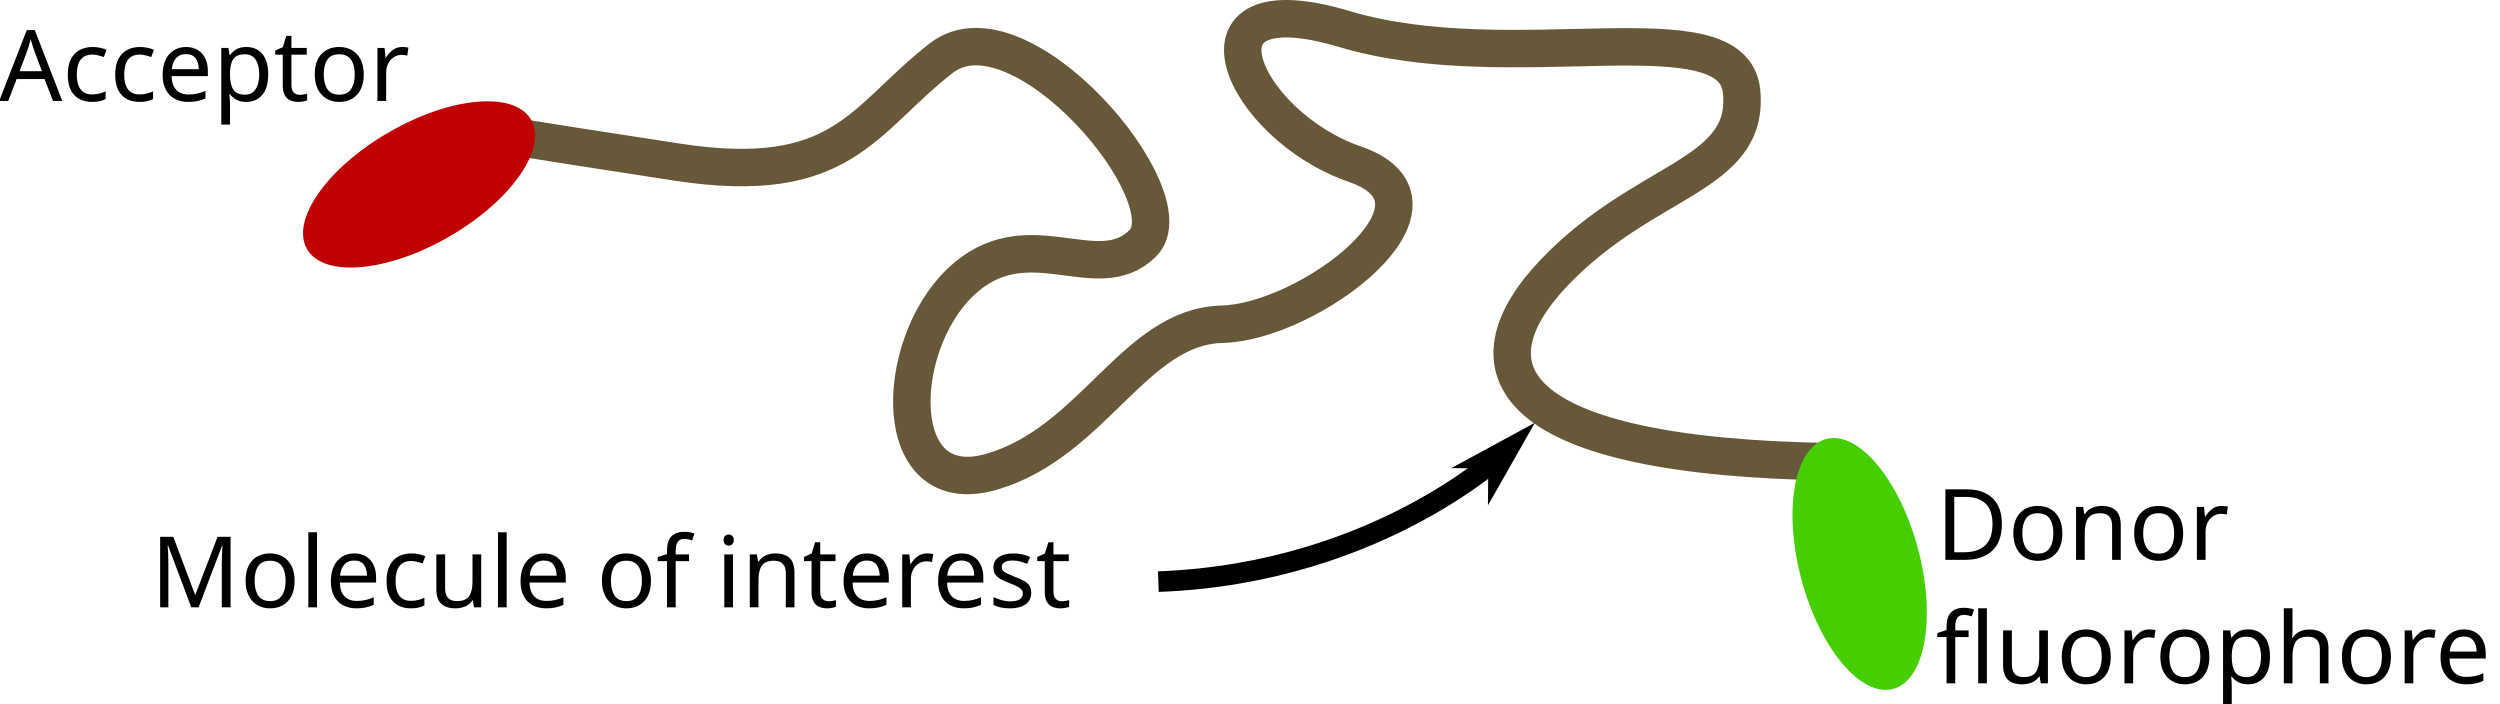
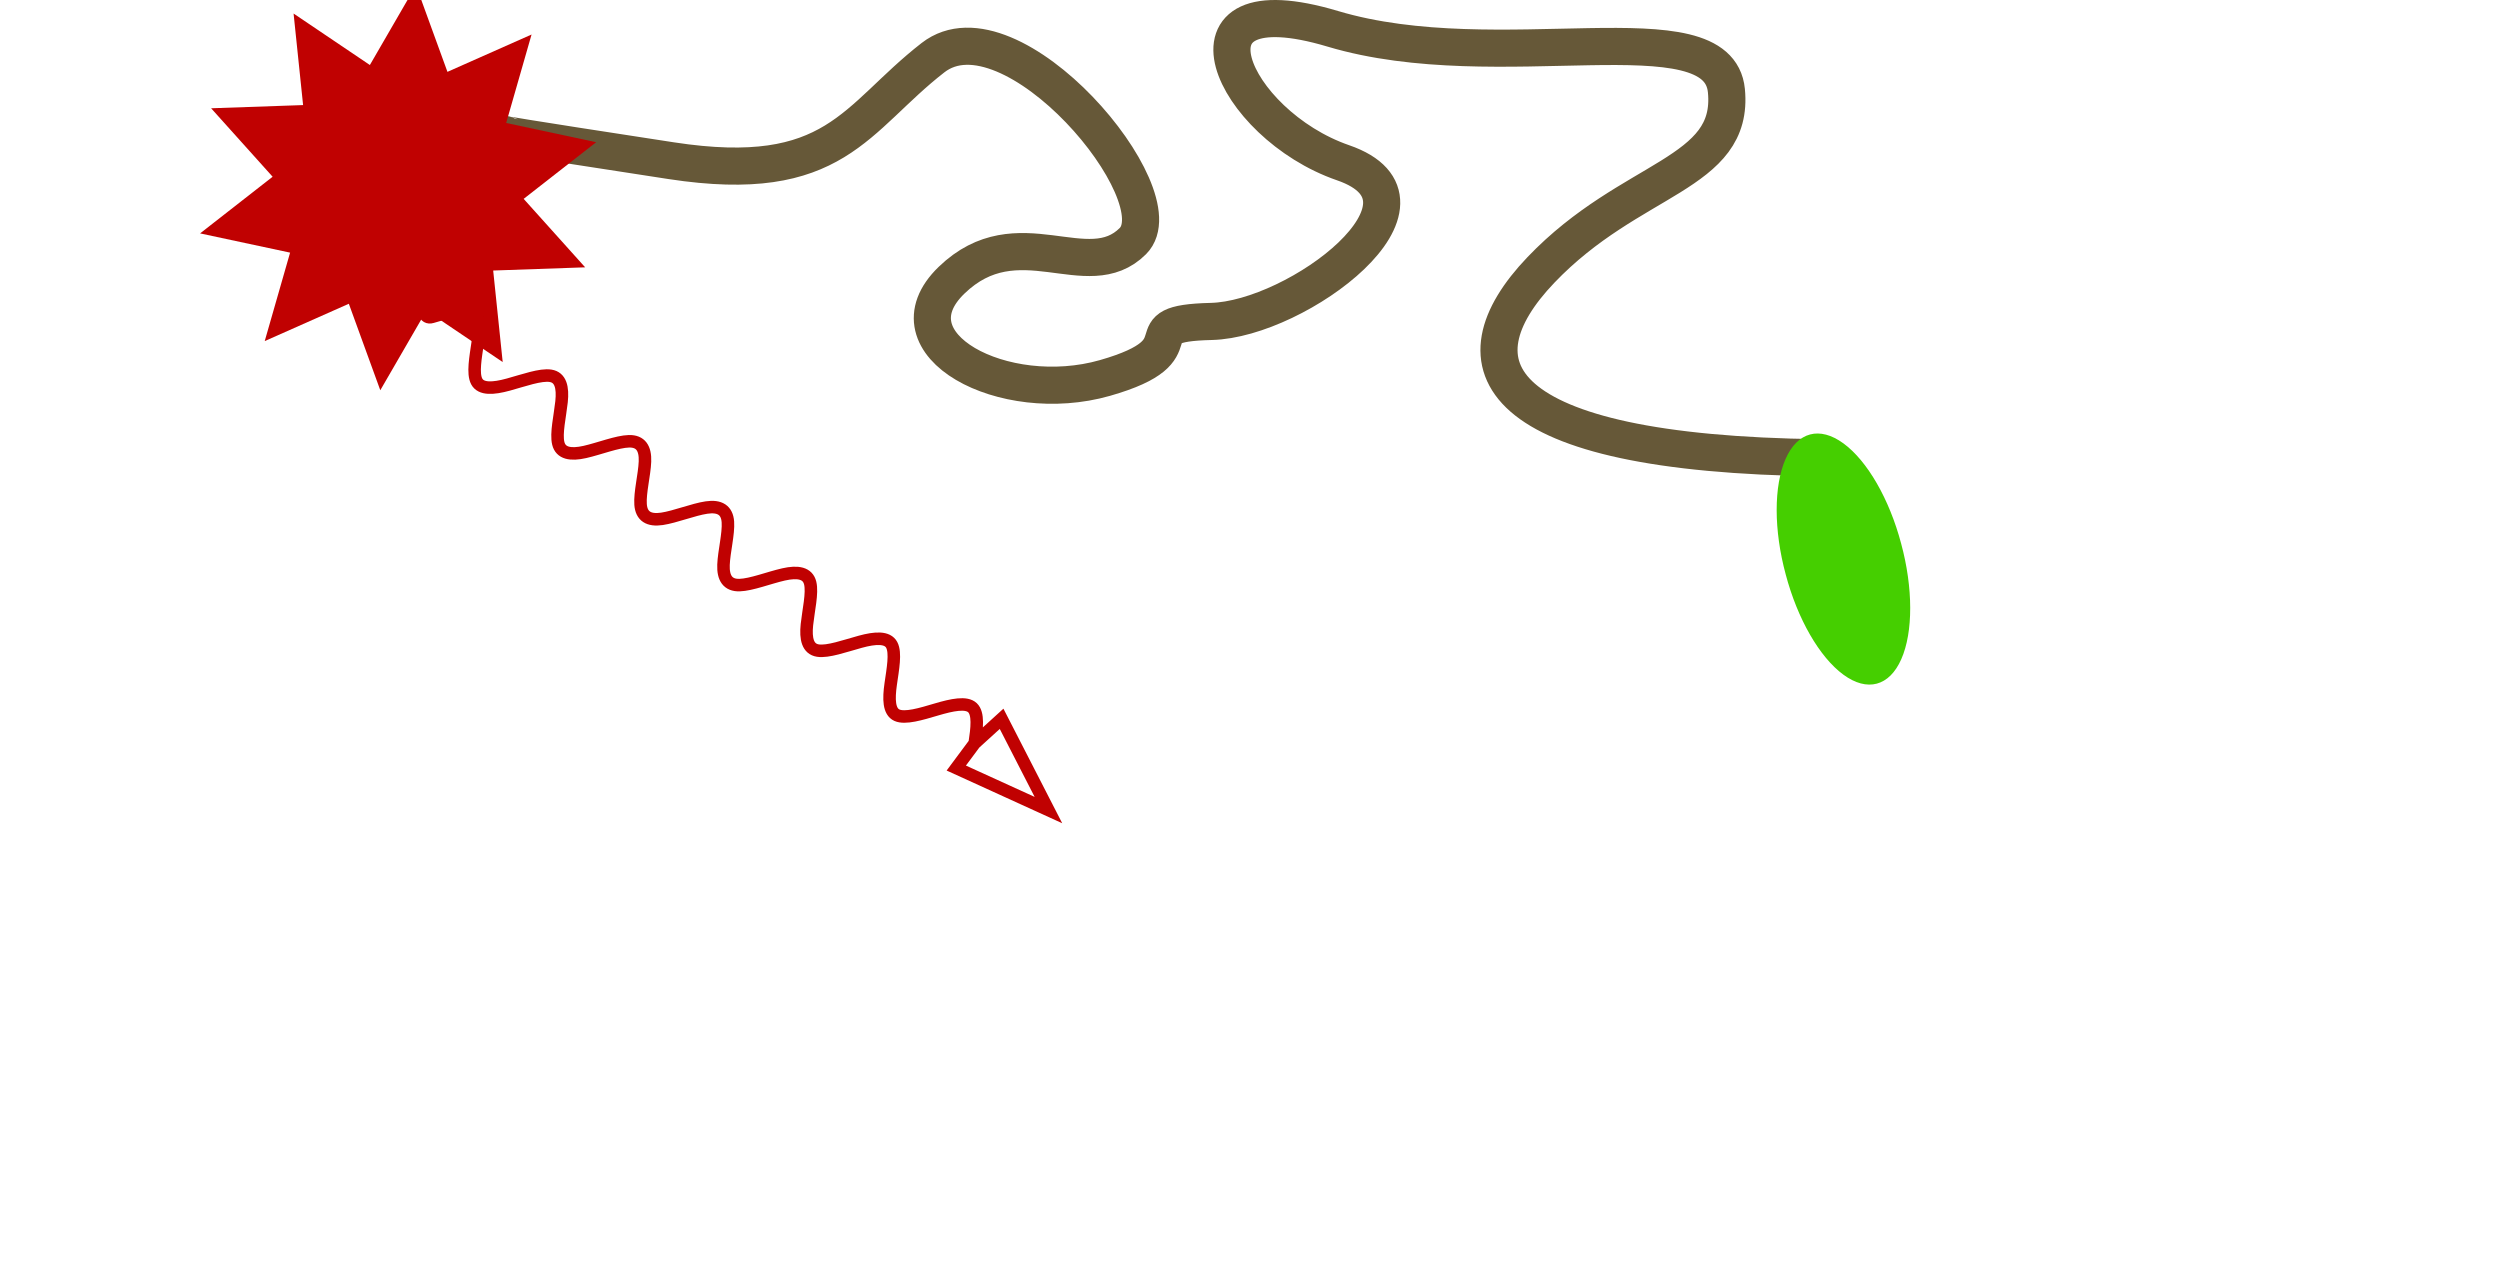
- <svg xmlns="http://www.w3.org/2000/svg" width="1214.773" height="342.023" id="svg4258" version="1.1">
+ <svg xmlns="http://www.w3.org/2000/svg" width="1225.461" height="626.631" id="svg4258" version="1.1">
  <defs id="defs4260">
-     <marker orient="auto" refY="0.0" refX="0.0" id="Arrow1Send" style="overflow:visible;">
-       <path id="path3798" d="M 0.0,0.0 L 5.0,-5.0 L -12.5,0.0 L 5.0,5.0 L 0.0,0.0 z " style="fill-rule:evenodd;stroke:#000000;stroke-width:1.0pt;" transform="scale(0.2) rotate(180) translate(6,0)" />
+     <marker style="overflow:visible" id="Arrow1Send" refX="0" refY="0" orient="auto">
+       <path transform="matrix(-0.2,0,0,-0.2,-1.2,0)" style="fill-rule:evenodd;stroke:#000000;stroke-width:1pt" d="M 0,0 5,-5 -12.5,0 5,5 0,0 z" id="path3798" />
    </marker>
-     <marker orient="auto" refY="0.0" refX="0.0" id="Arrow1Lend" style="overflow:visible;">
-       <path id="path3786" d="M 0.0,0.0 L 5.0,-5.0 L -12.5,0.0 L 5.0,5.0 L 0.0,0.0 z " style="fill-rule:evenodd;stroke:#000000;stroke-width:1.0pt;" transform="scale(0.8) rotate(180) translate(12.5,0)" />
+     <marker style="overflow:visible" id="Arrow1Lend" refX="0" refY="0" orient="auto">
+       <path transform="matrix(-0.8,0,0,-0.8,-10,0)" style="fill-rule:evenodd;stroke:#000000;stroke-width:1pt" d="M 0,0 5,-5 -12.5,0 5,5 0,0 z" id="path3786" />
+     </marker>
+     <marker orient="auto" refY="0" refX="0" id="Arrow1Mend" style="overflow:visible">
+       <path id="path6838" d="M 0,0 5,-5 -12.5,0 5,5 0,0 z" style="fill-rule:evenodd;stroke:#000000;stroke-width:1pt;marker-start:none" transform="matrix(-0.4,0,0,-0.4,-4,0)" />
    </marker>
  </defs>
-   <g id="layer1" transform="translate(185.625,-155.3231)">
-     <path style="fill:none;stroke:#665838;stroke-width:18.2;stroke-linecap:round;stroke-linejoin:miter;stroke-miterlimit:4;stroke-opacity:1;stroke-dasharray:none" d="m 62.087,221.288 c 0,0 0.767,0.463 81.344,12.81 80.577,12.347 90.001,-20.76 128.289,-50.508 38.288,-29.748 120.225,67.63 97.985,89.904 -22.24,22.274 -56.388,-12.235 -88.893,19.193 -32.505,31.428 -34.345,106.066 15.152,91.924 49.497,-14.142 69.701,-70.711 112.127,-71.721 42.426,-1.01 119.272,-58.93 64.65,-77.782 -54.622,-18.851 -86.58,-90.029 -5.051,-65.66 81.529,24.369 188.899,-11.112 192.939,30.305 4.041,41.416 -46.739,41.665 -90.914,87.883 -44.175,46.218 -25.219,90.079 136.843,92.08" id="path4266" />
+   <g transform="translate(185.625,-155.3231)" id="layer1" style="display:inline">
+     <path id="path4266" d="m 62.087,221.288 c 0,0 0.767,0.463 81.344,12.81 80.577,12.347 90.001,-20.76 128.289,-50.508 38.288,-29.748 120.225,67.63 97.985,89.904 -22.24,22.274 -56.388,-12.235 -88.893,19.193 -32.505,31.428 25.655,62.066 75.152,47.924 49.497,-14.142 9.701,-26.711 52.127,-27.721 42.426,-1.01 119.272,-58.93 64.65,-77.782 -54.622,-18.851 -86.58,-90.029 -5.051,-65.66 81.529,24.369 188.899,-11.112 192.939,30.305 4.041,41.416 -46.739,41.665 -90.914,87.883 -44.175,46.218 -25.219,90.079 136.843,92.08" style="fill:none;stroke:#665838;stroke-width:18.2;stroke-linecap:round;stroke-linejoin:miter;stroke-miterlimit:4;stroke-opacity:1;stroke-dasharray:none" />
  </g>
-   <g id="layer4" transform="translate(185.625,-155.3231)">
-     <text id="text4789" y="204.362" x="-186" style="font-size:20px;font-style:normal;font-variant:normal;font-weight:normal;font-stretch:normal;text-align:start;line-height:125%;letter-spacing:0px;word-spacing:0px;writing-mode:lr-tb;text-anchor:start;fill:#000000;fill-opacity:1;stroke:none;font-family:Sans;-inkscape-font-specification:Sans" xml:space="preserve">
-       <tspan style="font-size:48px;fill:#000000;fill-opacity:1" y="204.362" x="-186" id="tspan4791">Acceptor</tspan>
+   <g id="layer7" style="display:none" transform="translate(4e-6,1.700115e-5)">
+     <g id="g7919">
+       <path style="fill:none;stroke:#000000;stroke-width:10;stroke-linecap:butt;stroke-linejoin:miter;stroke-miterlimit:4;stroke-opacity:1;stroke-dasharray:none" d="M 537.755,313.032 C 494.72,267.882 207.182,354.202 207.182,261.413" id="path5209" />
+       <path id="path5211" d="m 532.451,313.032 c 43.034,-45.15 329.865,37.634 329.865,-55.154" style="fill:none;stroke:#000000;stroke-width:10;stroke-linecap:butt;stroke-linejoin:miter;stroke-miterlimit:4;stroke-opacity:1;stroke-dasharray:none" />
+     </g>
+     <g id="g5226" transform="matrix(4.311734,0,0,4.311734,-93.92358,-2667.56)">
+       <g word-spacing="normal" letter-spacing="normal" font-size-adjust="none" font-stretch="normal" font-weight="normal" font-variant="normal" font-style="normal" stroke-miterlimit="10.433" xml:space="preserve" transform="matrix(0.488605,0,0,-0.488605,-85.50587,911.0801)" id="content" style="font-style:normal;font-variant:normal;font-weight:normal;font-stretch:normal;letter-spacing:normal;word-spacing:normal;text-anchor:start;fill:none;stroke:#000000;stroke-linecap:butt;stroke-linejoin:miter;stroke-miterlimit:10.433;stroke-opacity:1;stroke-dasharray:none;stroke-dashoffset:0">
+         <path id="path5229" d="m 481.22,440.23 0,0 0,0.01 0,0 0,0.01 0,0.02 0,0.01 0,0.02 0,0.02 -0.01,0.02 0,0.02 -0.01,0.02 0,0.02 -0.01,0.02 -0.01,0.03 -0.01,0.02 -0.01,0.03 -0.02,0.02 -0.01,0.03 -0.02,0.02 -0.02,0.02 -0.02,0.03 -0.02,0.01 -0.01,0.01 -0.01,0.01 -0.02,0.01 -0.01,0.01 -0.02,0.01 -0.01,0.01 -0.02,0.01 -0.01,0.01 -0.02,0.01 -0.02,0 -0.02,0.01 -0.02,0.01 -0.02,0 -0.02,0.01 -0.03,0.01 -0.02,0 -0.02,0 -0.03,0.01 -0.03,0 -0.02,0 -0.03,0.01 -0.03,0 -0.03,0 c -0.75,0 -5.48,-0.46 -6.33,-0.55 -0.4,-0.05 -0.7,-0.3 -0.7,-0.95 0,-0.6 0.45,-0.6 1.2,-0.6 2.39,0 2.49,-0.34 2.49,-0.84 l -0.14,-1 -3,-11.81 c -0.89,1.84 -2.35,3.18 -4.58,3.18 l 0.05,-1.09 c 3.23,0 3.93,-4.08 3.93,-4.37 0,-0.32 -0.09,-0.61 -0.14,-0.86 l -2.5,-9.77 c -0.25,-0.89 -0.25,-0.98 -1,-1.84 -2.18,-2.74 -4.23,-3.53 -5.62,-3.53 -2.49,0 -3.19,2.73 -3.19,4.68 0,2.49 1.59,8.61 2.74,10.91 1.54,2.94 3.79,4.78 5.78,4.78 l -0.05,1.09 c -5.83,0 -12,-7.31 -12,-14.59 0,-4.69 2.73,-7.97 6.62,-7.97 0.99,0 3.49,0.21 6.47,3.74 0.41,-2.1 2.14,-3.74 4.53,-3.74 1.75,0 2.9,1.14 3.69,2.74 0.85,1.79 1.5,4.84 1.5,4.93 0,0.5 -0.45,0.5 -0.59,0.5 -0.5,0 -0.55,-0.2 -0.7,-0.9 -0.85,-3.24 -1.75,-6.17 -3.79,-6.17 -1.34,0 -1.5,1.29 -1.5,2.29 0,1.19 0.1,1.55 0.3,2.39 z" style="fill:#000000;stroke-width:0" />
+       </g>
+     </g>
+   </g>
+   <g id="layer9" style="display:none" transform="translate(238.612,1.020069e-5)">
+     <text transform="translate(-52.98704,-155.3231)" xml:space="preserve" style="font-size:20px;font-style:normal;font-variant:normal;font-weight:normal;font-stretch:normal;text-align:start;line-height:125%;letter-spacing:0px;word-spacing:0px;writing-mode:lr-tb;text-anchor:start;fill:#000000;fill-opacity:1;stroke:none;display:inline;font-family:Sans;-inkscape-font-specification:Sans" x="755" y="427.362" id="text5799">
+       <tspan x="755" y="427.362" style="font-size:48px;fill:#000000;fill-opacity:1" id="tspan5803">Fluorophore</tspan>
    </text>
  </g>
-   <g id="layer6">
-     <text transform="translate(185.625,-155.3231)" xml:space="preserve" style="font-size:20px;font-style:normal;font-variant:normal;font-weight:normal;font-stretch:normal;text-align:start;line-height:125%;letter-spacing:0px;word-spacing:0px;writing-mode:lr-tb;text-anchor:start;fill:#000000;fill-opacity:1;stroke:none;font-family:Sans;-inkscape-font-specification:Sans" x="-112.461" y="450.435" id="text4828">
-       <tspan id="tspan4830" x="-112.461" y="450.435" style="font-size:48px;fill:#000000;fill-opacity:1">Molecule of interest</tspan>
+   <g style="display:none" id="layer6" transform="translate(4e-6,1.700115e-5)">
+     <text id="text4828" y="450.435" x="-112.461" style="font-size:20px;font-style:normal;font-variant:normal;font-weight:normal;font-stretch:normal;text-align:start;line-height:125%;letter-spacing:0px;word-spacing:0px;writing-mode:lr-tb;text-anchor:start;fill:#000000;fill-opacity:1;stroke:none;font-family:Sans;-inkscape-font-specification:Sans" xml:space="preserve" transform="translate(185.625,-155.3231)">
+       <tspan style="font-size:48px;fill:#000000;fill-opacity:1" y="450.435" x="-112.461" id="tspan4830">Molecule of interest</tspan>
    </text>
-     <path style="fill:none;stroke:#000000;stroke-width:10;stroke-linecap:butt;stroke-linejoin:miter;stroke-miterlimit:4;stroke-opacity:1;stroke-dasharray:none;marker-end:url(#Arrow1Send)" d="m 562.857,282.627 c 108.451,-4.113 170.22,-64.711 170.22,-64.711" id="path4832" transform="translate(0,3.40023e-6)" />
+     <path transform="translate(0,3.40023e-6)" id="path4832" d="m 562.857,282.627 c 108.451,-4.113 170.22,-64.711 170.22,-64.711" style="fill:none;stroke:#000000;stroke-width:10;stroke-linecap:butt;stroke-linejoin:miter;stroke-miterlimit:4;stroke-opacity:1;stroke-dasharray:none;marker-end:url(#Arrow1Send)" />
  </g>
-   <g id="layer3" transform="translate(185.625,-155.3231)">
-     <path style="color:#000000;fill:#c00101;fill-opacity:1;fill-rule:nonzero;stroke:none;stroke-width:18.2;marker:none;visibility:visible;display:inline;overflow:visible;enable-background:accumulate" id="path4776" d="m 99.286,285.219 c 0,34.715 -13.112,62.857 -29.286,62.857 -16.174,0 -29.286,-28.142 -29.286,-62.857 0,-34.715 13.112,-62.857 29.286,-62.857 16.174,0 29.286,28.142 29.286,62.857 z" transform="matrix(0.5,0.8660254,-0.8660254,0.5,230.0072,41.70217)" />
-   </g>
-   <g id="layer5" style="display:inline" transform="translate(185.625,-155.3231)">
-     <text xml:space="preserve" style="font-size:20px;font-style:normal;font-variant:normal;font-weight:normal;font-stretch:normal;text-align:start;line-height:125%;letter-spacing:0px;word-spacing:0px;writing-mode:lr-tb;text-anchor:start;fill:#000000;fill-opacity:1;stroke:none;font-family:Sans;-inkscape-font-specification:Sans" x="755" y="427.362" id="text4785">
-       <tspan id="tspan4787" x="755" y="427.362" style="font-size:48px;fill:#000000;fill-opacity:1">Donor</tspan>
-       <tspan x="755" y="487.362" style="font-size:48px;fill:#000000;fill-opacity:1" id="tspan4826">fluorophore</tspan>
+   <g style="display:none" transform="translate(185.625,-155.3231)" id="layer4">
+     <text xml:space="preserve" style="font-size:20px;font-style:normal;font-variant:normal;font-weight:normal;font-stretch:normal;text-align:start;line-height:125%;letter-spacing:0px;word-spacing:0px;writing-mode:lr-tb;text-anchor:start;fill:#000000;fill-opacity:1;stroke:none;font-family:Sans;-inkscape-font-specification:Sans" x="-186" y="204.362" id="text4789">
+       <tspan id="tspan4791" x="-186" y="204.362" style="font-size:48px;fill:#000000;fill-opacity:1">Acceptor</tspan>
    </text>
  </g>
-   <g id="layer2" transform="translate(185.625,-155.3231)">
-     <path transform="matrix(0.9659258,-0.258819,0.258819,0.9659258,576.565,171.9788)" d="m 99.286,285.219 c 0,34.715 -13.112,62.857 -29.286,62.857 -16.174,0 -29.286,-28.142 -29.286,-62.857 0,-34.715 13.112,-62.857 29.286,-62.857 16.174,0 29.286,28.142 29.286,62.857 z" id="path4778" style="color:#000000;fill:#45cf00;fill-opacity:1;fill-rule:nonzero;stroke:none;stroke-width:18.2;marker:none;visibility:visible;display:inline;overflow:visible;enable-background:accumulate" />
+   <g id="layer15" style="display:inline">
+     <path transform="matrix(4.271073,0,0,4.271073,-3503.588,-857.9397)" d="m 853.6,229.866 -10.329,-2.208 8.324,-6.502 -7.059,-7.857 10.556,-0.367 L 854,202.426 l 8.756,5.908 5.292,-9.142 3.611,9.926 9.654,-4.285 -2.913,10.153 10.329,2.208 -8.324,6.502 7.059,7.857 -10.556,0.367 1.092,10.506 -8.756,-5.908 -5.292,9.142 -3.611,-9.926 -9.654,4.285 z" id="path7924" style="color:#000000;fill:#c00101;fill-opacity:1;fill-rule:nonzero;stroke:none;stroke-width:18.2;marker:none;visibility:visible;display:inline;overflow:visible;enable-background:accumulate" />
+   </g>
+   <g style="display:none" transform="translate(185.625,-155.3231)" id="layer3">
+     <path transform="matrix(0.5,0.8660254,-0.8660254,0.5,230.0072,41.70217)" d="m 99.286,285.219 a 29.286,62.857 0 1 1 -58.571,0 29.286,62.857 0 1 1 58.571,0 z" id="path4776" style="color:#000000;fill:#c00101;fill-opacity:1;fill-rule:nonzero;stroke:none;stroke-width:18.2;marker:none;visibility:visible;display:inline;overflow:visible;enable-background:accumulate" />
+   </g>
+   <g id="layer13" transform="translate(0,6.8004599e-6)" style="display:inline">
+     <path style="fill:none;stroke:#c00101;stroke-width:6.135;stroke-miterlimit:4;stroke-opacity:1;stroke-dasharray:none;marker-end:none;display:inline" d="m 206.076,133.763 c 2.252,2.996 -2.019,23.872 5.654,21.596 7.673,-2.276 15.419,-4.632 19.405,-2.827 3.985,1.804 4.111,7.88 3.06,15.257 -1.051,7.377 -2.592,15.297 -0.501,19.197 2.092,3.9 7.99,3.587 15.459,1.538 7.468,-2.049 15.84,-5.101 20.747,-4.314 4.908,0.784 6.107,5.672 5.361,12.712 -0.746,7.04 -2.796,15.523 -1.594,20.407 1.202,4.884 5.973,5.82 13.04,4.216 7.067,-1.606 15.825,-5.081 21.579,-5.234 5.754,-0.152 8.122,3.442 7.87,9.936 -0.253,6.494 -2.563,15.265 -2.154,21.026 0.409,5.763 3.981,8.023 10.47,7.058 6.488,-0.965 15.376,-4.585 21.86,-5.545 6.484,-0.96 10.065,1.291 10.47,7.058 0.404,5.766 -1.905,14.536 -2.154,21.026 -0.249,6.489 2.11,10.094 7.87,9.935 5.758,-0.161 14.515,-3.632 21.579,-5.233 7.064,-1.602 11.843,-0.675 13.04,4.214 1.196,4.891 -0.851,13.37 -1.594,20.407 -0.743,7.037 0.447,11.932 5.361,12.712 4.914,0.775 13.281,-2.267 20.747,-4.314 7.466,-2.047 13.373,-2.369 15.459,1.538 2.085,3.907 0.548,11.822 -0.501,19.198 -1.05,7.376 -0.932,13.46 3.06,15.257 3.992,1.797 11.732,-0.553 19.405,-2.828 7.672,-2.273 14.584,-3.709 17.614,-0.846 3.03,2.862 2.229,9.963 1.075,17.453 l 0,0 -9.009,12.121 45.172,20.604 -22.96,-44.742 -13.203,12.017" title="t sin(7*t)" id="path7852" />
+   </g>
+   <g id="layer12" style="display:none" transform="translate(0,6.8004599e-6)">
+     <path style="fill:none;stroke:#dbba00;stroke-width:6.135;stroke-miterlimit:4;stroke-opacity:1;stroke-dasharray:none;marker-end:none;display:inline" d="m 783.328,309.406 c -3.327,-1.726 -8.517,-22.393 -14.448,-17.018 -5.931,5.374 -11.893,10.852 -16.267,10.951 -4.374,0.099 -7.118,-5.323 -9.365,-12.428 -2.247,-7.105 -4.287,-14.911 -7.861,-17.521 -3.574,-2.61 -8.756,0.226 -14.6,5.307 -5.844,5.081 -12.069,11.457 -16.833,12.872 -4.764,1.419 -7.961,-2.468 -10.337,-9.137 -2.376,-6.669 -4.201,-15.203 -7.4,-19.085 -3.199,-3.882 -7.904,-2.66 -13.579,1.847 -5.675,4.508 -12.064,11.433 -17.184,14.062 -5.121,2.629 -8.812,0.415 -11.396,-5.548 -2.584,-5.963 -4.299,-14.87 -7.163,-19.885 -2.864,-5.018 -7.063,-5.508 -12.494,-1.829 -5.431,3.679 -11.875,10.791 -17.303,14.464 -5.429,3.673 -9.632,3.195 -12.494,-1.829 -2.861,-5.022 -4.577,-13.927 -7.163,-19.885 -2.586,-5.957 -6.273,-8.185 -11.396,-5.547 -5.121,2.638 -11.511,9.559 -17.185,14.061 -5.673,4.502 -10.383,5.737 -13.579,1.848 -3.196,-3.89 -5.023,-12.42 -7.4,-19.085 -2.377,-6.665 -5.57,-10.562 -10.337,-9.137 -4.765,1.429 -10.99,7.795 -16.833,12.873 -5.843,5.078 -11.029,7.926 -14.6,5.307 -3.571,-2.619 -5.613,-10.418 -7.862,-17.521 -2.248,-7.103 -4.988,-12.536 -9.365,-12.428 -4.377,0.109 -10.336,5.579 -16.266,10.952 -5.931,5.371 -11.54,9.658 -15.51,8.39 -3.97,-1.268 -6.324,-8.015 -8.527,-15.266 l 0,0 2.872,-14.826 -49.639,0.988 40.07,30.387 6.697,-16.549" title="t sin(7*t)" id="path7852-3" />
+   </g>
+   <g id="layer8" style="display:none" transform="translate(238.612,1.020069e-5)">
+     <path style="fill:none;stroke:#58b534;stroke-width:6.135;stroke-miterlimit:4;stroke-opacity:1;stroke-dasharray:none;marker-end:none" d="m 363.915,591.359 c 1.708,-3.336 -6.058,-23.179 1.891,-22.244 7.949,0.935 15.983,1.937 19.603,-0.521 3.62,-2.457 2.708,-8.465 0.415,-15.555 -2.293,-7.09 -5.161,-14.632 -3.765,-18.831 1.396,-4.2 7.262,-4.897 14.97,-4.15 7.708,0.747 16.478,2.328 21.179,0.715 4.703,-1.609 5.051,-6.63 3.116,-13.439 -1.935,-6.81 -5.401,-14.82 -5.048,-19.837 0.353,-5.017 4.893,-6.753 12.131,-6.376 7.237,0.378 16.459,2.31 22.155,1.481 5.696,-0.831 7.417,-4.775 6.061,-11.132 -1.356,-6.356 -5.127,-14.605 -5.705,-20.352 -0.579,-5.749 2.556,-8.584 9.114,-8.739 6.558,-0.155 15.933,1.898 22.485,1.739 6.553,-0.159 9.698,-2.988 9.114,-8.739 -0.584,-5.751 -4.354,-13.999 -5.705,-20.352 -1.351,-6.352 0.359,-10.306 6.062,-11.131 5.701,-0.823 14.922,1.105 22.155,1.48 7.233,0.375 11.785,-1.353 12.131,-6.375 0.345,-5.023 -3.117,-13.03 -5.048,-19.837 -1.931,-6.807 -1.593,-11.834 3.116,-13.44 4.71,-1.601 13.473,-0.029 21.179,0.716 7.706,0.745 13.581,0.055 14.97,-4.15 1.389,-4.205 -1.474,-11.742 -3.765,-18.832 -2.291,-7.089 -3.212,-13.104 0.415,-15.555 3.628,-2.451 11.655,-1.454 19.603,-0.52 7.947,0.933 15.003,1.169 17.5,-2.168 2.497,-3.337 0.499,-10.197 -1.914,-17.381 l 0,0 -10.942,-10.408 41,-28 -15,48 -15.058,-9.592" title="t sin(7*t)" id="path10566-5" />
+   </g>
+   <g id="layer14" style="display:none" transform="translate(0,6.8004599e-6)">
+     <path id="path7849" title="t sin(7*t)" d="m 892.027,328.968 c -3.103,2.102 -23.745,-3.185 -21.847,4.591 1.898,7.775 3.872,15.627 1.875,19.52 -1.997,3.892 -8.072,3.721 -15.389,2.31 -7.317,-1.411 -15.152,-3.338 -19.15,-1.439 -3.998,1.898 -3.974,7.805 -2.293,15.365 1.682,7.56 4.32,16.071 3.293,20.934 -1.023,4.864 -5.964,5.822 -12.959,4.733 -6.995,-1.09 -15.368,-3.553 -20.305,-2.591 -4.937,0.962 -6.106,5.681 -4.848,12.818 1.258,7.137 4.301,16.054 4.172,21.809 -0.13,5.754 -3.835,7.944 -10.309,7.374 -6.474,-0.571 -15.121,-3.307 -20.896,-3.18 -5.776,0.127 -8.209,3.584 -7.562,10.112 0.646,6.528 3.827,15.582 4.469,22.105 0.642,6.523 -1.782,9.99 -7.562,10.112 -5.779,0.122 -14.425,-2.614 -20.896,-3.18 -6.469,-0.566 -10.185,1.614 -10.308,7.374 -0.121,5.759 2.917,14.675 4.171,21.809 1.254,7.133 0.095,11.862 -4.847,12.818 -4.943,0.955 -13.313,-1.504 -20.305,-2.591 -6.992,-1.086 -11.94,-0.137 -12.959,4.732 -1.015,4.87 1.615,13.376 3.294,20.934 1.679,7.557 1.712,13.473 -2.293,15.365 -4.004,1.891 -11.834,-0.031 -19.15,-1.439 -7.315,-1.409 -13.398,-1.59 -15.389,2.31 -1.99,3.899 -0.021,11.745 1.876,19.52 1.895,7.774 2.991,14.748 -0.017,17.634 -3.007,2.886 -10.06,1.739 -17.485,0.22 l 0,0 -11.665,-9.591 -22.789,44.109 45.812,-20.743 -11.357,-13.775" style="fill:none;stroke:#58b534;stroke-width:6.135;stroke-miterlimit:4;stroke-opacity:1;stroke-dasharray:none;marker-end:none;display:inline" />
+   </g>
+   <g transform="translate(185.625,-155.3231)" style="display:none" id="layer5">
+     <text id="text4785" y="427.362" x="755" style="font-size:20px;font-style:normal;font-variant:normal;font-weight:normal;font-stretch:normal;text-align:start;line-height:125%;letter-spacing:0px;word-spacing:0px;writing-mode:lr-tb;text-anchor:start;fill:#000000;fill-opacity:1;stroke:none;font-family:Sans;-inkscape-font-specification:Sans" xml:space="preserve">
+       <tspan id="tspan4826" style="font-size:48px;fill:#000000;fill-opacity:1" y="427.362" x="755">Donor</tspan>
+     </text>
+   </g>
+   <g style="display:inline" transform="translate(185.625,-155.3231)" id="layer2">
+     <path style="color:#000000;fill:#45cf00;fill-opacity:1;fill-rule:nonzero;stroke:none;stroke-width:18.2;marker:none;visibility:visible;display:inline;overflow:visible;enable-background:accumulate" id="path4778" d="m 99.286,285.219 a 29.286,62.857 0 1 1 -58.571,0 29.286,62.857 0 1 1 58.571,0 z" transform="matrix(0.9659258,-0.258819,0.258819,0.9659258,576.565,171.9788)" />
+   </g>
+   <g id="layer10" style="display:none" transform="translate(0,6.8004599e-6)">
+     <path style="color:#000000;fill:#45cf00;fill-opacity:1;fill-rule:nonzero;stroke:none;stroke-width:18.2;marker:none;visibility:visible;display:inline;overflow:visible;enable-background:accumulate" id="path6397" d="m 853.6,229.866 -10.329,-2.208 8.324,-6.502 -7.059,-7.857 10.556,-0.367 L 854,202.426 l 8.756,5.908 5.292,-9.142 3.611,9.926 9.654,-4.285 -2.913,10.153 10.329,2.208 -8.324,6.502 7.059,7.857 -10.556,0.367 1.092,10.506 -8.756,-5.908 -5.292,9.142 -3.611,-9.926 -9.654,4.285 z" transform="matrix(4.271073,0,0,4.271073,-2789.454,-671.706)" />
+   </g>
+   <g id="layer11" style="display:none" transform="translate(0,6.8004599e-6)">
+     <path style="fill:none;stroke:#000000;stroke-width:30;stroke-linecap:butt;stroke-linejoin:miter;stroke-miterlimit:4;stroke-opacity:1;stroke-dasharray:none" d="m 44,505.426 244,0" id="path6400" />
+     <text xml:space="preserve" style="font-size:20px;font-style:normal;font-variant:normal;font-weight:normal;font-stretch:normal;text-align:start;line-height:125%;letter-spacing:0px;word-spacing:0px;writing-mode:lr-tb;text-anchor:start;fill:#000000;fill-opacity:1;stroke:none;font-family:Sans;-inkscape-font-specification:Sans" x="40.87" y="470.723" id="text6402">
+       <tspan id="tspan6404" x="40.87" y="470.723" style="font-size:56px">~ 1 nm</tspan>
+     </text>
  </g>
</svg>
